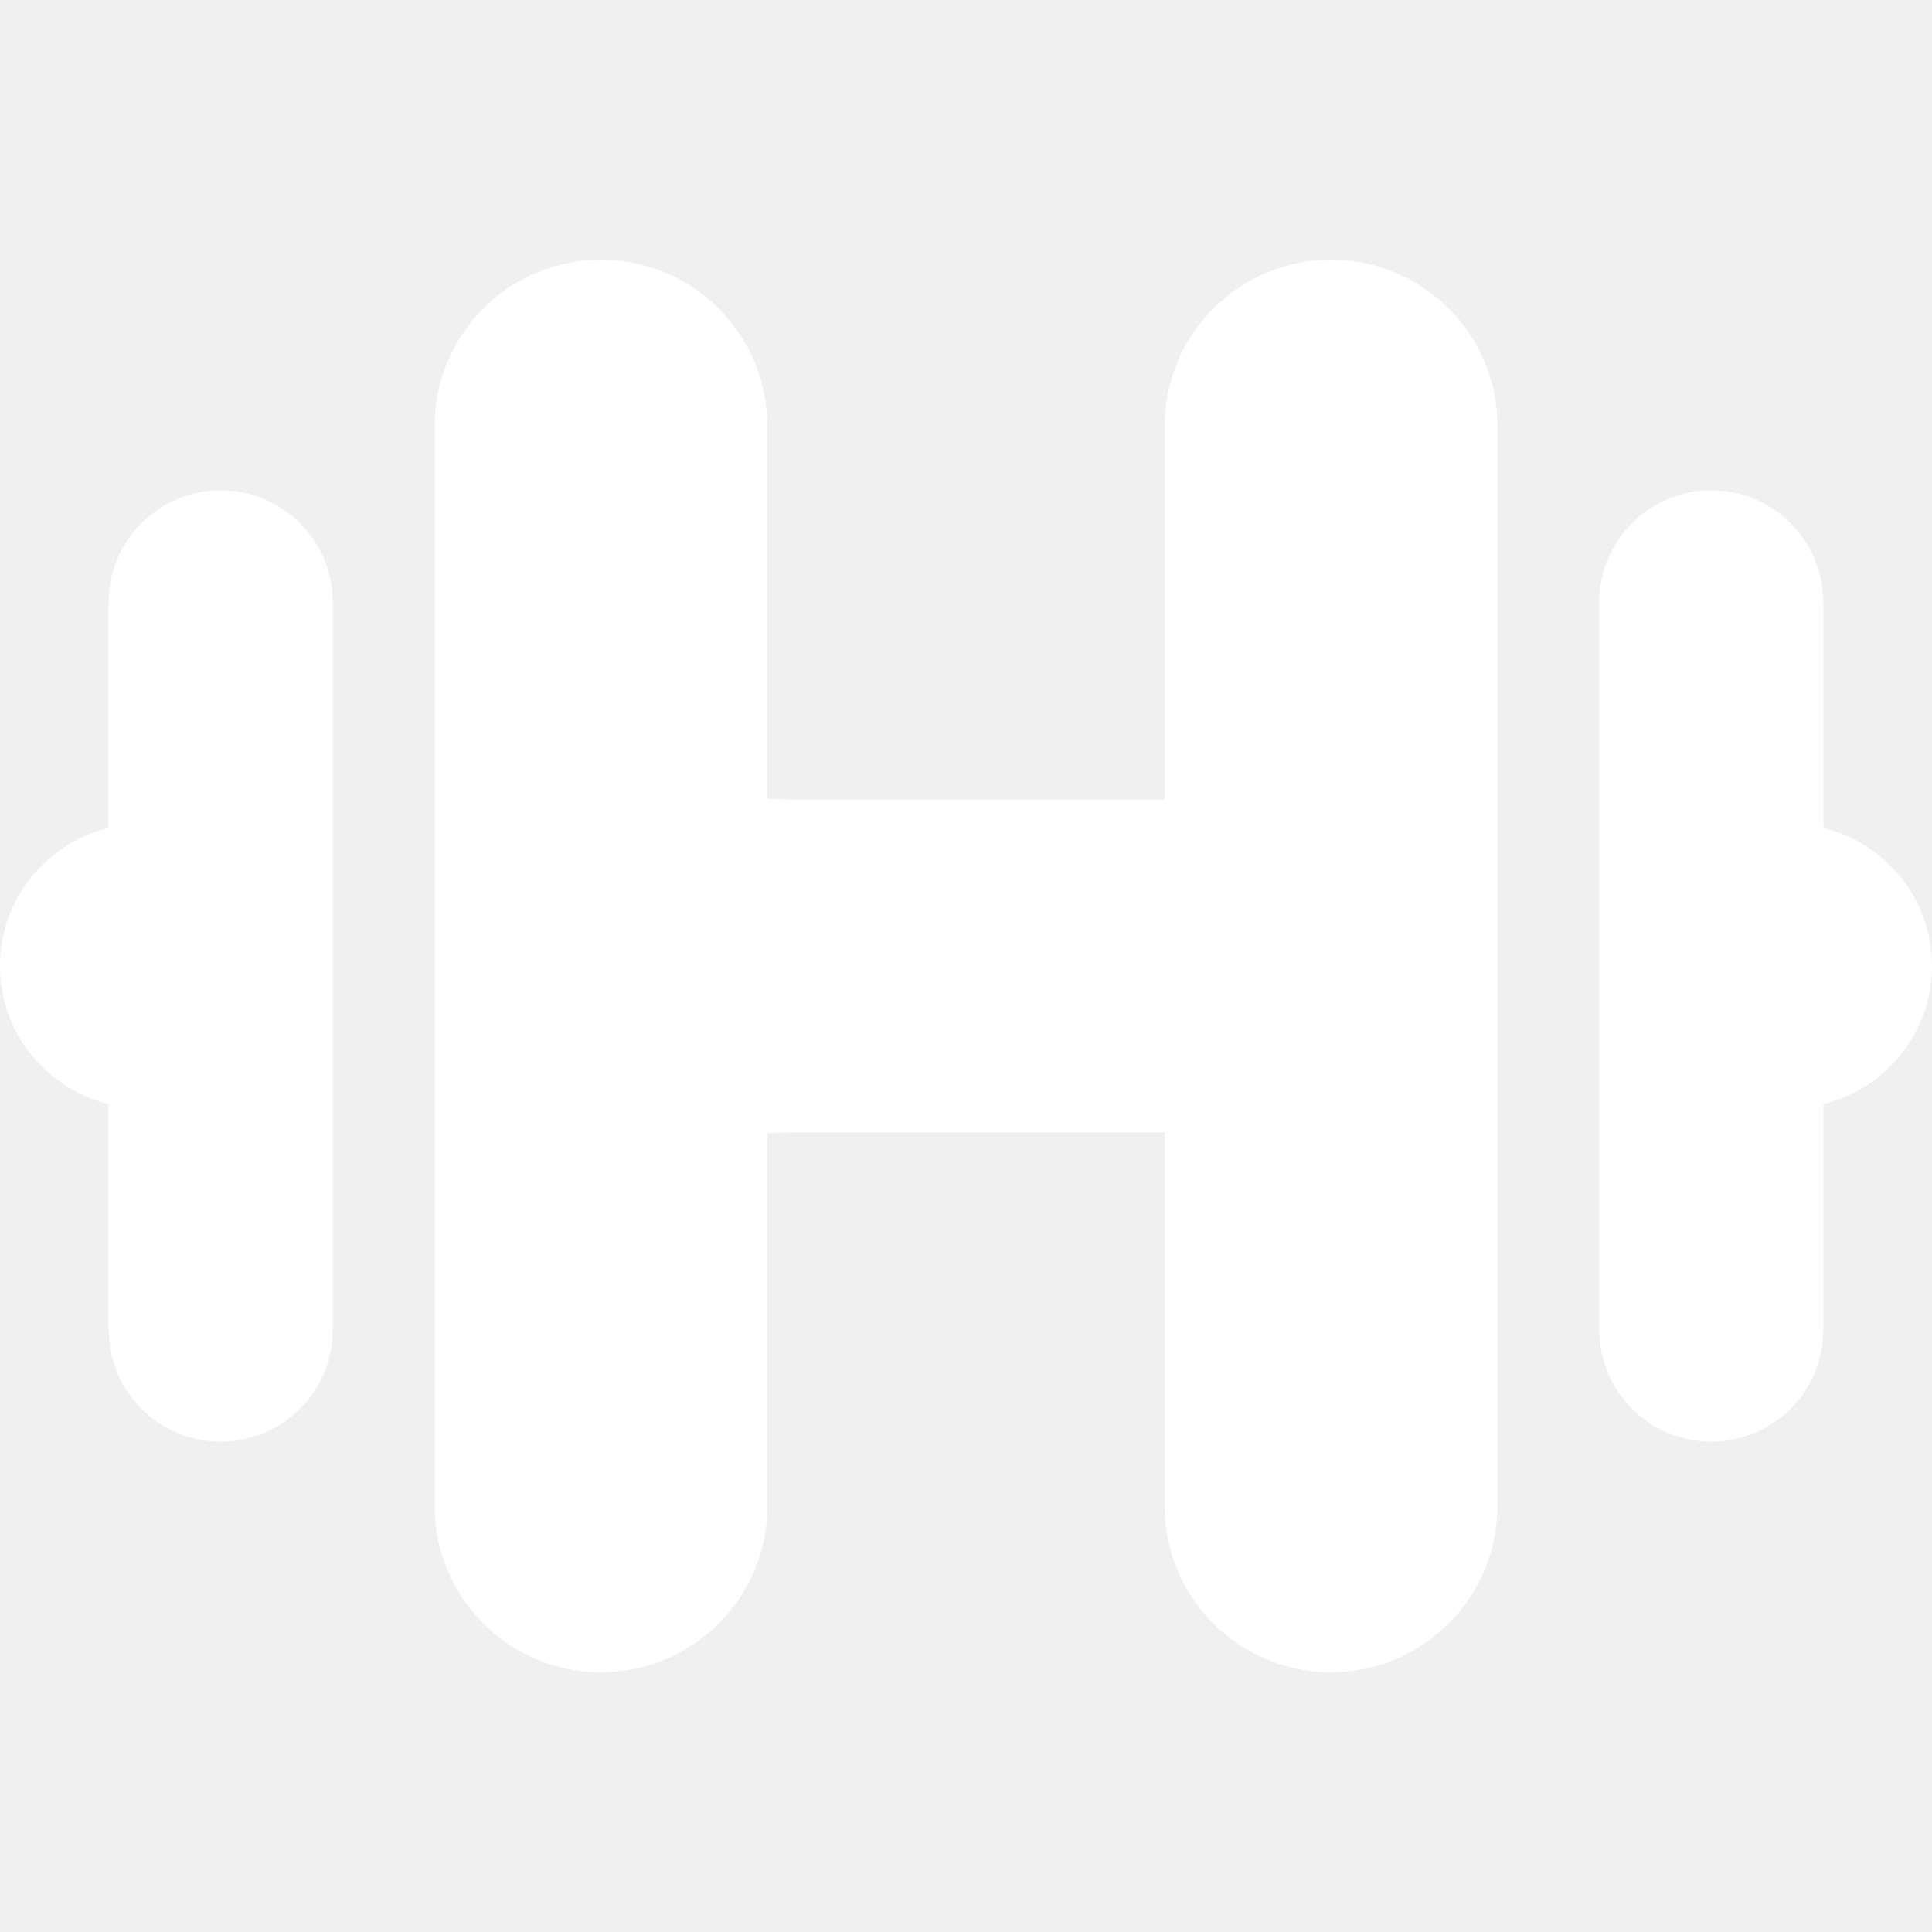
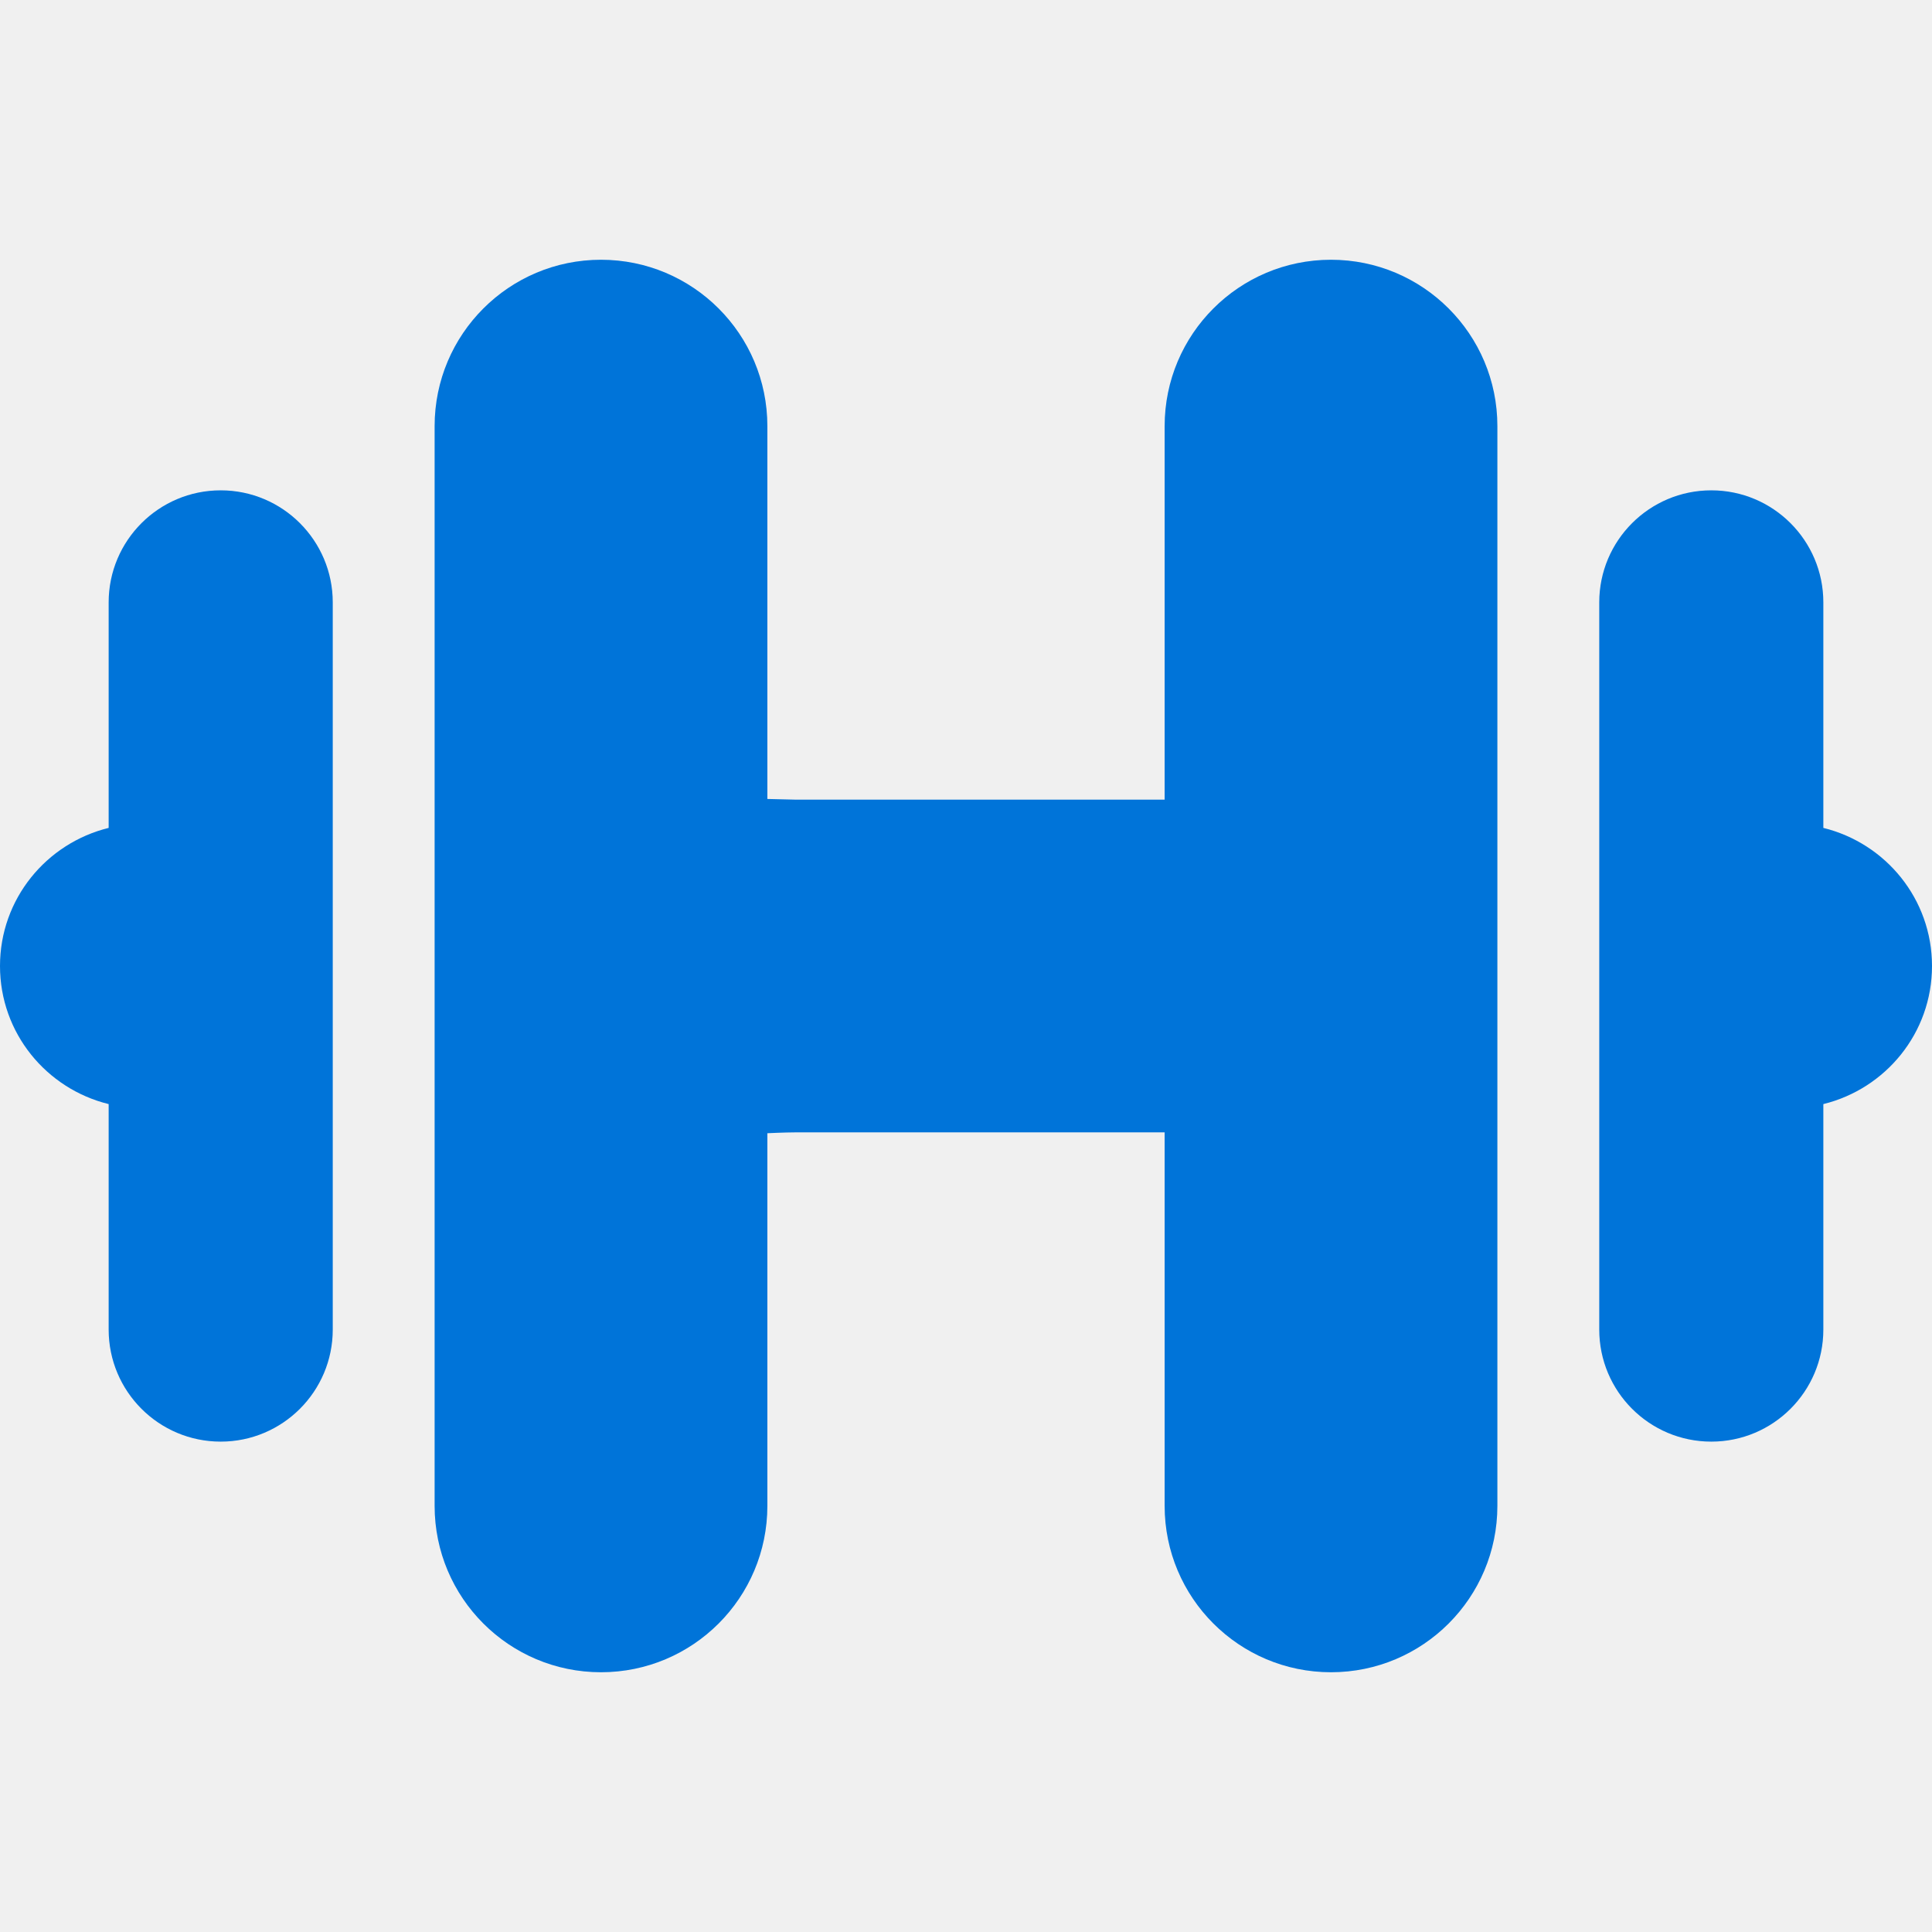
- <svg xmlns="http://www.w3.org/2000/svg" fill="#ffffff" version="1.1" id="Capa_1" width="800px" height="800px" viewBox="0 0 485.535 485.535" xml:space="preserve">
+ <svg xmlns="http://www.w3.org/2000/svg" fill="#0074d9" version="1.1" id="Capa_1" width="800px" height="800px" viewBox="0 0 485.535 485.535" xml:space="preserve">
  <g>
    <g id="_x35__13_">
      <g>
        <path d="M55.465,123.228c-15.547,0-28.159,12.608-28.159,28.161v56.673C11.653,211.908,0,225.928,0,242.765     c0,16.842,11.652,30.861,27.306,34.707v56.666c0,15.555,12.612,28.16,28.159,28.16c15.546,0,28.16-12.605,28.16-28.16V151.389     C83.625,135.837,71.011,123.228,55.465,123.228z" />
        <path d="M334.498,65.278c-23.092,0-41.811,18.719-41.811,41.812v93.864h-12.801h-60.585h-19.625l-6.827-0.163V107.09     c0-23.092-18.72-41.812-41.813-41.812c-23.091,0-41.812,18.719-41.812,41.812v271.355c0,23.093,18.721,41.812,41.812,41.812     c23.094,0,41.813-18.719,41.813-41.812v-93.653c0,0,4.501-0.211,6.827-0.211h19.625h60.585h12.801v93.864     c0,23.093,18.719,41.812,41.811,41.812c23.094,0,41.812-18.719,41.812-41.812V107.089     C376.311,83.998,357.592,65.278,334.498,65.278z" />
        <path d="M458.229,208.062v-56.673c0-15.552-12.613-28.161-28.158-28.161c-15.547,0-28.16,12.608-28.16,28.161v182.749     c0,15.555,12.613,28.16,28.16,28.16c15.545,0,28.158-12.605,28.158-28.16v-56.666c15.654-3.846,27.307-17.865,27.307-34.707     C485.535,225.927,473.883,211.908,458.229,208.062z" />
      </g>
    </g>
  </g>
</svg>
